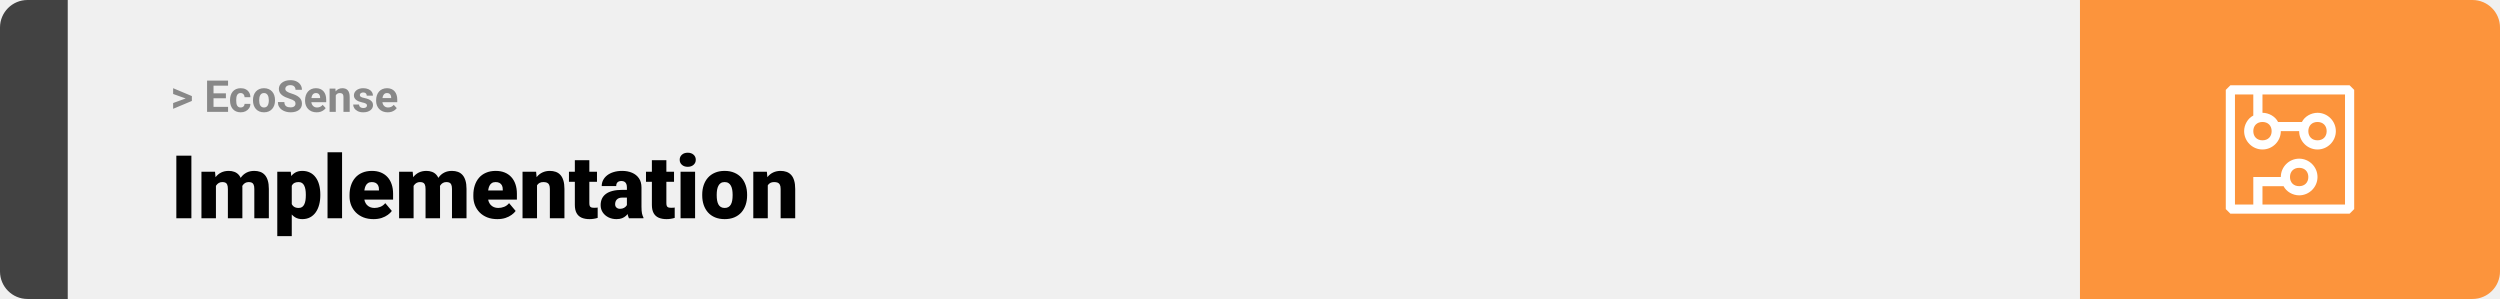
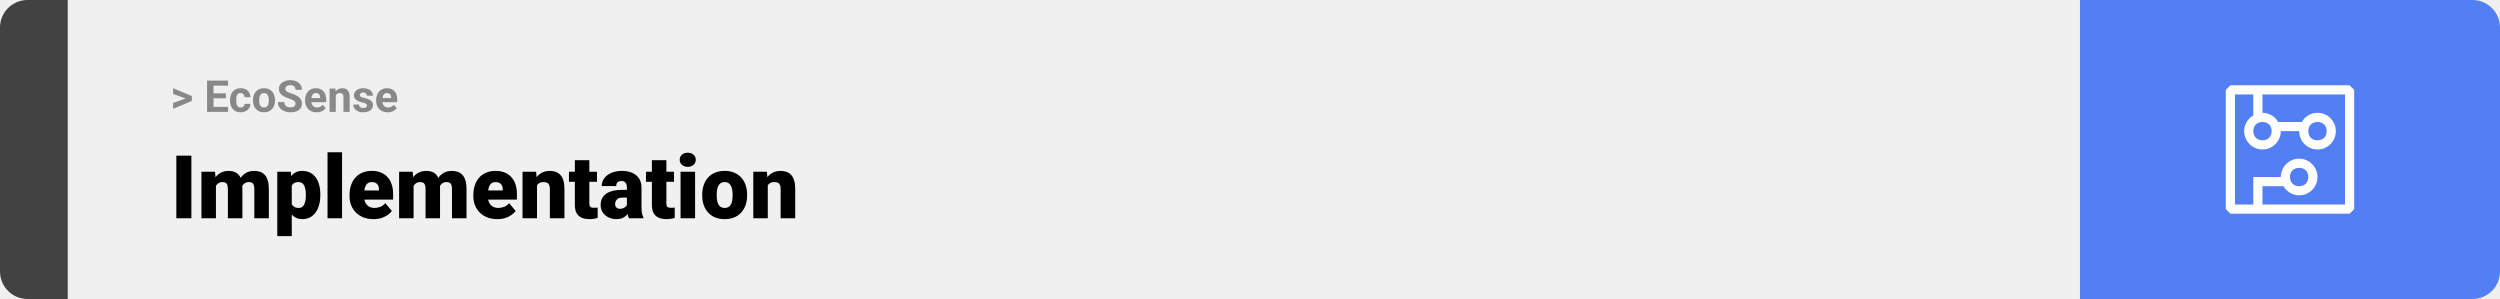
<svg xmlns="http://www.w3.org/2000/svg" width="1363" height="163" viewBox="0 0 1363 163" fill="none">
-   <path d="M0 15C0 6.716 6.716 0 15 0H37V163H15C6.716 163 0 156.284 0 148V15Z" fill="#424242" />
-   <rect width="1097" height="163" transform="translate(37)" fill="#F0F0F0" />
-   <path d="M101.906 53.922L94.394 51.238V48.086L104.602 52.375V54.637L101.906 53.922ZM94.394 56.172L101.918 53.43L104.602 52.785V55.035L94.394 59.324V56.172ZM124.348 58.258V61H115.266V58.258H124.348ZM116.414 43.938V61H112.898V43.938H116.414ZM123.164 50.887V53.559H115.266V50.887H123.164ZM124.336 43.938V46.691H115.266V43.938H124.336ZM131.191 58.598C131.605 58.598 131.973 58.52 132.293 58.363C132.613 58.199 132.863 57.973 133.043 57.684C133.23 57.387 133.328 57.039 133.336 56.641H136.512C136.504 57.531 136.266 58.324 135.797 59.02C135.328 59.707 134.699 60.25 133.91 60.648C133.121 61.039 132.238 61.234 131.262 61.234C130.277 61.234 129.418 61.07 128.684 60.742C127.957 60.414 127.352 59.961 126.867 59.383C126.383 58.797 126.02 58.117 125.777 57.344C125.535 56.562 125.414 55.727 125.414 54.836V54.496C125.414 53.598 125.535 52.762 125.777 51.988C126.02 51.207 126.383 50.527 126.867 49.949C127.352 49.363 127.957 48.906 128.684 48.578C129.41 48.25 130.262 48.086 131.238 48.086C132.277 48.086 133.188 48.285 133.969 48.684C134.758 49.082 135.375 49.652 135.82 50.395C136.273 51.129 136.504 52 136.512 53.008H133.336C133.328 52.586 133.238 52.203 133.066 51.859C132.902 51.516 132.66 51.242 132.34 51.039C132.027 50.828 131.641 50.723 131.18 50.723C130.688 50.723 130.285 50.828 129.973 51.039C129.66 51.242 129.418 51.523 129.246 51.883C129.074 52.234 128.953 52.637 128.883 53.09C128.82 53.535 128.789 54.004 128.789 54.496V54.836C128.789 55.328 128.82 55.801 128.883 56.254C128.945 56.707 129.062 57.109 129.234 57.461C129.414 57.812 129.66 58.09 129.973 58.293C130.285 58.496 130.691 58.598 131.191 58.598ZM137.93 54.789V54.543C137.93 53.613 138.062 52.758 138.328 51.977C138.594 51.188 138.98 50.504 139.488 49.926C139.996 49.348 140.621 48.898 141.363 48.578C142.105 48.25 142.957 48.086 143.918 48.086C144.879 48.086 145.734 48.25 146.484 48.578C147.234 48.898 147.863 49.348 148.371 49.926C148.887 50.504 149.277 51.188 149.543 51.977C149.809 52.758 149.941 53.613 149.941 54.543V54.789C149.941 55.711 149.809 56.566 149.543 57.355C149.277 58.137 148.887 58.82 148.371 59.406C147.863 59.984 147.238 60.434 146.496 60.754C145.754 61.074 144.902 61.234 143.941 61.234C142.98 61.234 142.125 61.074 141.375 60.754C140.633 60.434 140.004 59.984 139.488 59.406C138.98 58.82 138.594 58.137 138.328 57.355C138.062 56.566 137.93 55.711 137.93 54.789ZM141.305 54.543V54.789C141.305 55.32 141.352 55.816 141.445 56.277C141.539 56.738 141.688 57.145 141.891 57.496C142.102 57.84 142.375 58.109 142.711 58.305C143.047 58.5 143.457 58.598 143.941 58.598C144.41 58.598 144.812 58.5 145.148 58.305C145.484 58.109 145.754 57.84 145.957 57.496C146.16 57.145 146.309 56.738 146.402 56.277C146.504 55.816 146.555 55.32 146.555 54.789V54.543C146.555 54.027 146.504 53.543 146.402 53.09C146.309 52.629 146.156 52.223 145.945 51.871C145.742 51.512 145.473 51.23 145.137 51.027C144.801 50.824 144.395 50.723 143.918 50.723C143.441 50.723 143.035 50.824 142.699 51.027C142.371 51.23 142.102 51.512 141.891 51.871C141.688 52.223 141.539 52.629 141.445 53.09C141.352 53.543 141.305 54.027 141.305 54.543ZM161.109 56.535C161.109 56.23 161.062 55.957 160.969 55.715C160.883 55.465 160.719 55.238 160.477 55.035C160.234 54.824 159.895 54.617 159.457 54.414C159.02 54.211 158.453 54 157.758 53.781C156.984 53.531 156.25 53.25 155.555 52.938C154.867 52.625 154.258 52.262 153.727 51.848C153.203 51.426 152.789 50.938 152.484 50.383C152.188 49.828 152.039 49.184 152.039 48.449C152.039 47.738 152.195 47.094 152.508 46.516C152.82 45.93 153.258 45.43 153.82 45.016C154.383 44.594 155.047 44.27 155.812 44.043C156.586 43.816 157.434 43.703 158.355 43.703C159.613 43.703 160.711 43.93 161.648 44.383C162.586 44.836 163.312 45.457 163.828 46.246C164.352 47.035 164.613 47.938 164.613 48.953H161.121C161.121 48.453 161.016 48.016 160.805 47.641C160.602 47.258 160.289 46.957 159.867 46.738C159.453 46.52 158.93 46.41 158.297 46.41C157.688 46.41 157.18 46.504 156.773 46.691C156.367 46.871 156.062 47.117 155.859 47.43C155.656 47.734 155.555 48.078 155.555 48.461C155.555 48.75 155.625 49.012 155.766 49.246C155.914 49.48 156.133 49.699 156.422 49.902C156.711 50.105 157.066 50.297 157.488 50.477C157.91 50.656 158.398 50.832 158.953 51.004C159.883 51.285 160.699 51.602 161.402 51.953C162.113 52.305 162.707 52.699 163.184 53.137C163.66 53.574 164.02 54.07 164.262 54.625C164.504 55.18 164.625 55.809 164.625 56.512C164.625 57.254 164.48 57.918 164.191 58.504C163.902 59.09 163.484 59.586 162.938 59.992C162.391 60.398 161.738 60.707 160.98 60.918C160.223 61.129 159.375 61.234 158.438 61.234C157.594 61.234 156.762 61.125 155.941 60.906C155.121 60.68 154.375 60.34 153.703 59.887C153.039 59.434 152.508 58.855 152.109 58.152C151.711 57.449 151.512 56.617 151.512 55.656H155.039C155.039 56.188 155.121 56.637 155.285 57.004C155.449 57.371 155.68 57.668 155.977 57.895C156.281 58.121 156.641 58.285 157.055 58.387C157.477 58.488 157.938 58.539 158.438 58.539C159.047 58.539 159.547 58.453 159.938 58.281C160.336 58.109 160.629 57.871 160.816 57.566C161.012 57.262 161.109 56.918 161.109 56.535ZM172.641 61.234C171.656 61.234 170.773 61.078 169.992 60.766C169.211 60.445 168.547 60.004 168 59.441C167.461 58.879 167.047 58.227 166.758 57.484C166.469 56.734 166.324 55.938 166.324 55.094V54.625C166.324 53.664 166.461 52.785 166.734 51.988C167.008 51.191 167.398 50.5 167.906 49.914C168.422 49.328 169.047 48.879 169.781 48.566C170.516 48.246 171.344 48.086 172.266 48.086C173.164 48.086 173.961 48.234 174.656 48.531C175.352 48.828 175.934 49.25 176.402 49.797C176.879 50.344 177.238 51 177.48 51.766C177.723 52.523 177.844 53.367 177.844 54.297V55.703H167.766V53.453H174.527V53.195C174.527 52.727 174.441 52.309 174.27 51.941C174.105 51.566 173.855 51.27 173.52 51.051C173.184 50.832 172.754 50.723 172.23 50.723C171.785 50.723 171.402 50.82 171.082 51.016C170.762 51.211 170.5 51.484 170.297 51.836C170.102 52.188 169.953 52.602 169.852 53.078C169.758 53.547 169.711 54.062 169.711 54.625V55.094C169.711 55.602 169.781 56.07 169.922 56.5C170.07 56.93 170.277 57.301 170.543 57.613C170.816 57.926 171.145 58.168 171.527 58.34C171.918 58.512 172.359 58.598 172.852 58.598C173.461 58.598 174.027 58.48 174.551 58.246C175.082 58.004 175.539 57.641 175.922 57.156L177.562 58.938C177.297 59.32 176.934 59.688 176.473 60.039C176.02 60.391 175.473 60.68 174.832 60.906C174.191 61.125 173.461 61.234 172.641 61.234ZM183.07 51.027V61H179.695V48.32H182.859L183.07 51.027ZM182.578 54.215H181.664C181.664 53.277 181.785 52.434 182.027 51.684C182.27 50.926 182.609 50.281 183.047 49.75C183.484 49.211 184.004 48.801 184.605 48.52C185.215 48.23 185.895 48.086 186.645 48.086C187.238 48.086 187.781 48.172 188.273 48.344C188.766 48.516 189.188 48.789 189.539 49.164C189.898 49.539 190.172 50.035 190.359 50.652C190.555 51.27 190.652 52.023 190.652 52.914V61H187.254V52.902C187.254 52.34 187.176 51.902 187.02 51.59C186.863 51.277 186.633 51.059 186.328 50.934C186.031 50.801 185.664 50.734 185.227 50.734C184.773 50.734 184.379 50.824 184.043 51.004C183.715 51.184 183.441 51.434 183.223 51.754C183.012 52.066 182.852 52.434 182.742 52.855C182.633 53.277 182.578 53.73 182.578 54.215ZM200.074 57.496C200.074 57.254 200.004 57.035 199.863 56.84C199.723 56.645 199.461 56.465 199.078 56.301C198.703 56.129 198.16 55.973 197.449 55.832C196.809 55.691 196.211 55.516 195.656 55.305C195.109 55.086 194.633 54.824 194.227 54.52C193.828 54.215 193.516 53.855 193.289 53.441C193.062 53.02 192.949 52.539 192.949 52C192.949 51.469 193.062 50.969 193.289 50.5C193.523 50.031 193.855 49.617 194.285 49.258C194.723 48.891 195.254 48.605 195.879 48.402C196.512 48.191 197.223 48.086 198.012 48.086C199.113 48.086 200.059 48.262 200.848 48.613C201.645 48.965 202.254 49.449 202.676 50.066C203.105 50.676 203.32 51.371 203.32 52.152H199.945C199.945 51.824 199.875 51.531 199.734 51.273C199.602 51.008 199.391 50.801 199.102 50.652C198.82 50.496 198.453 50.418 198 50.418C197.625 50.418 197.301 50.484 197.027 50.617C196.754 50.742 196.543 50.914 196.395 51.133C196.254 51.344 196.184 51.578 196.184 51.836C196.184 52.031 196.223 52.207 196.301 52.363C196.387 52.512 196.523 52.648 196.711 52.773C196.898 52.898 197.141 53.016 197.438 53.125C197.742 53.227 198.117 53.32 198.562 53.406C199.477 53.594 200.293 53.84 201.012 54.145C201.73 54.441 202.301 54.848 202.723 55.363C203.145 55.871 203.355 56.539 203.355 57.367C203.355 57.93 203.23 58.445 202.98 58.914C202.73 59.383 202.371 59.793 201.902 60.145C201.434 60.488 200.871 60.758 200.215 60.953C199.566 61.141 198.836 61.234 198.023 61.234C196.844 61.234 195.844 61.023 195.023 60.602C194.211 60.18 193.594 59.645 193.172 58.996C192.758 58.34 192.551 57.668 192.551 56.98H195.75C195.766 57.441 195.883 57.812 196.102 58.094C196.328 58.375 196.613 58.578 196.957 58.703C197.309 58.828 197.688 58.891 198.094 58.891C198.531 58.891 198.895 58.832 199.184 58.715C199.473 58.59 199.691 58.426 199.84 58.223C199.996 58.012 200.074 57.77 200.074 57.496ZM211.383 61.234C210.398 61.234 209.516 61.078 208.734 60.766C207.953 60.445 207.289 60.004 206.742 59.441C206.203 58.879 205.789 58.227 205.5 57.484C205.211 56.734 205.066 55.938 205.066 55.094V54.625C205.066 53.664 205.203 52.785 205.477 51.988C205.75 51.191 206.141 50.5 206.648 49.914C207.164 49.328 207.789 48.879 208.523 48.566C209.258 48.246 210.086 48.086 211.008 48.086C211.906 48.086 212.703 48.234 213.398 48.531C214.094 48.828 214.676 49.25 215.145 49.797C215.621 50.344 215.98 51 216.223 51.766C216.465 52.523 216.586 53.367 216.586 54.297V55.703H206.508V53.453H213.27V53.195C213.27 52.727 213.184 52.309 213.012 51.941C212.848 51.566 212.598 51.27 212.262 51.051C211.926 50.832 211.496 50.723 210.973 50.723C210.527 50.723 210.145 50.82 209.824 51.016C209.504 51.211 209.242 51.484 209.039 51.836C208.844 52.188 208.695 52.602 208.594 53.078C208.5 53.547 208.453 54.062 208.453 54.625V55.094C208.453 55.602 208.523 56.07 208.664 56.5C208.812 56.93 209.02 57.301 209.285 57.613C209.559 57.926 209.887 58.168 210.27 58.34C210.66 58.512 211.102 58.598 211.594 58.598C212.203 58.598 212.77 58.48 213.293 58.246C213.824 58.004 214.281 57.641 214.664 57.156L216.305 58.938C216.039 59.32 215.676 59.688 215.215 60.039C214.762 60.391 214.215 60.68 213.574 60.906C212.934 61.125 212.203 61.234 211.383 61.234Z" fill="#888888" />
-   <path d="M104.344 84.875V119H96.141V84.875H104.344ZM117.727 99.008V119H109.828V93.641H117.234L117.727 99.008ZM116.766 105.453L114.961 105.5C114.961 103.719 115.172 102.078 115.594 100.578C116.016 99.078 116.641 97.773 117.469 96.664C118.297 95.555 119.312 94.695 120.516 94.086C121.734 93.477 123.141 93.172 124.734 93.172C125.844 93.172 126.852 93.344 127.758 93.688C128.664 94.016 129.445 94.539 130.102 95.258C130.758 95.961 131.258 96.883 131.602 98.023C131.961 99.148 132.141 100.5 132.141 102.078V119H124.242V103.086C124.242 102.008 124.117 101.195 123.867 100.648C123.633 100.102 123.289 99.734 122.836 99.547C122.383 99.359 121.828 99.266 121.172 99.266C120.484 99.266 119.867 99.422 119.32 99.734C118.773 100.047 118.305 100.484 117.914 101.047C117.539 101.594 117.25 102.242 117.047 102.992C116.859 103.742 116.766 104.562 116.766 105.453ZM131.25 105.453L129.047 105.5C129.047 103.719 129.242 102.078 129.633 100.578C130.039 99.078 130.641 97.773 131.438 96.664C132.25 95.555 133.258 94.695 134.461 94.086C135.664 93.477 137.062 93.172 138.656 93.172C139.812 93.172 140.875 93.344 141.844 93.688C142.812 94.031 143.648 94.586 144.352 95.352C145.055 96.117 145.602 97.133 145.992 98.398C146.383 99.648 146.578 101.195 146.578 103.039V119H138.656V103.039C138.656 101.992 138.531 101.203 138.281 100.672C138.047 100.125 137.703 99.758 137.25 99.57C136.797 99.367 136.258 99.266 135.633 99.266C134.883 99.266 134.234 99.422 133.688 99.734C133.141 100.047 132.68 100.484 132.305 101.047C131.945 101.594 131.68 102.242 131.508 102.992C131.336 103.742 131.25 104.562 131.25 105.453ZM159.07 98.516V128.75H151.172V93.641H158.531L159.07 98.516ZM174.633 106.016V106.508C174.633 108.352 174.422 110.062 174 111.641C173.578 113.219 172.953 114.594 172.125 115.766C171.297 116.938 170.266 117.852 169.031 118.508C167.812 119.148 166.398 119.469 164.789 119.469C163.273 119.469 161.969 119.133 160.875 118.461C159.781 117.789 158.867 116.859 158.133 115.672C157.398 114.484 156.805 113.125 156.352 111.594C155.898 110.062 155.539 108.445 155.273 106.742V106.109C155.539 104.281 155.898 102.586 156.352 101.023C156.805 99.445 157.398 98.07 158.133 96.898C158.867 95.727 159.773 94.812 160.852 94.156C161.945 93.5 163.25 93.172 164.766 93.172C166.375 93.172 167.789 93.477 169.008 94.086C170.242 94.695 171.273 95.57 172.102 96.711C172.945 97.836 173.578 99.188 174 100.766C174.422 102.344 174.633 104.094 174.633 106.016ZM166.734 106.508V106.016C166.734 105.031 166.664 104.133 166.523 103.32C166.383 102.492 166.156 101.773 165.844 101.164C165.547 100.555 165.148 100.086 164.648 99.758C164.148 99.43 163.531 99.266 162.797 99.266C161.953 99.266 161.242 99.398 160.664 99.664C160.102 99.914 159.648 100.305 159.305 100.836C158.977 101.352 158.742 102 158.602 102.781C158.477 103.547 158.422 104.445 158.438 105.477V107.398C158.406 108.586 158.523 109.633 158.789 110.539C159.055 111.43 159.516 112.125 160.172 112.625C160.828 113.125 161.719 113.375 162.844 113.375C163.594 113.375 164.219 113.203 164.719 112.859C165.219 112.5 165.617 112.008 165.914 111.383C166.211 110.742 166.422 110.008 166.547 109.18C166.672 108.352 166.734 107.461 166.734 106.508ZM186.492 83V119H178.57V83H186.492ZM203.648 119.469C201.586 119.469 199.742 119.148 198.117 118.508C196.492 117.852 195.117 116.953 193.992 115.812C192.883 114.672 192.031 113.359 191.438 111.875C190.859 110.391 190.57 108.82 190.57 107.164V106.273C190.57 104.414 190.828 102.695 191.344 101.117C191.859 99.523 192.625 98.133 193.641 96.945C194.656 95.758 195.93 94.836 197.461 94.18C198.992 93.508 200.773 93.172 202.805 93.172C204.602 93.172 206.211 93.461 207.633 94.039C209.055 94.617 210.258 95.445 211.242 96.523C212.242 97.602 213 98.906 213.516 100.438C214.047 101.969 214.312 103.688 214.312 105.594V108.805H193.594V103.859H206.602V103.25C206.617 102.406 206.469 101.688 206.156 101.094C205.859 100.5 205.422 100.047 204.844 99.734C204.266 99.422 203.562 99.266 202.734 99.266C201.875 99.266 201.164 99.453 200.602 99.828C200.055 100.203 199.625 100.719 199.312 101.375C199.016 102.016 198.805 102.758 198.68 103.602C198.555 104.445 198.492 105.336 198.492 106.273V107.164C198.492 108.102 198.617 108.953 198.867 109.719C199.133 110.484 199.508 111.141 199.992 111.688C200.492 112.219 201.086 112.633 201.773 112.93C202.477 113.227 203.273 113.375 204.164 113.375C205.242 113.375 206.305 113.172 207.352 112.766C208.398 112.359 209.297 111.688 210.047 110.75L213.633 115.016C213.117 115.75 212.383 116.461 211.43 117.148C210.492 117.836 209.367 118.398 208.055 118.836C206.742 119.258 205.273 119.469 203.648 119.469ZM225.492 99.008V119H217.594V93.641H225L225.492 99.008ZM224.531 105.453L222.727 105.5C222.727 103.719 222.938 102.078 223.359 100.578C223.781 99.078 224.406 97.773 225.234 96.664C226.062 95.555 227.078 94.695 228.281 94.086C229.5 93.477 230.906 93.172 232.5 93.172C233.609 93.172 234.617 93.344 235.523 93.688C236.43 94.016 237.211 94.539 237.867 95.258C238.523 95.961 239.023 96.883 239.367 98.023C239.727 99.148 239.906 100.5 239.906 102.078V119H232.008V103.086C232.008 102.008 231.883 101.195 231.633 100.648C231.398 100.102 231.055 99.734 230.602 99.547C230.148 99.359 229.594 99.266 228.938 99.266C228.25 99.266 227.633 99.422 227.086 99.734C226.539 100.047 226.07 100.484 225.68 101.047C225.305 101.594 225.016 102.242 224.812 102.992C224.625 103.742 224.531 104.562 224.531 105.453ZM239.016 105.453L236.812 105.5C236.812 103.719 237.008 102.078 237.398 100.578C237.805 99.078 238.406 97.773 239.203 96.664C240.016 95.555 241.023 94.695 242.227 94.086C243.43 93.477 244.828 93.172 246.422 93.172C247.578 93.172 248.641 93.344 249.609 93.688C250.578 94.031 251.414 94.586 252.117 95.352C252.82 96.117 253.367 97.133 253.758 98.398C254.148 99.648 254.344 101.195 254.344 103.039V119H246.422V103.039C246.422 101.992 246.297 101.203 246.047 100.672C245.812 100.125 245.469 99.758 245.016 99.57C244.562 99.367 244.023 99.266 243.398 99.266C242.648 99.266 242 99.422 241.453 99.734C240.906 100.047 240.445 100.484 240.07 101.047C239.711 101.594 239.445 102.242 239.273 102.992C239.102 103.742 239.016 104.562 239.016 105.453ZM271.148 119.469C269.086 119.469 267.242 119.148 265.617 118.508C263.992 117.852 262.617 116.953 261.492 115.812C260.383 114.672 259.531 113.359 258.938 111.875C258.359 110.391 258.07 108.82 258.07 107.164V106.273C258.07 104.414 258.328 102.695 258.844 101.117C259.359 99.523 260.125 98.133 261.141 96.945C262.156 95.758 263.43 94.836 264.961 94.18C266.492 93.508 268.273 93.172 270.305 93.172C272.102 93.172 273.711 93.461 275.133 94.039C276.555 94.617 277.758 95.445 278.742 96.523C279.742 97.602 280.5 98.906 281.016 100.438C281.547 101.969 281.812 103.688 281.812 105.594V108.805H261.094V103.859H274.102V103.25C274.117 102.406 273.969 101.688 273.656 101.094C273.359 100.5 272.922 100.047 272.344 99.734C271.766 99.422 271.062 99.266 270.234 99.266C269.375 99.266 268.664 99.453 268.102 99.828C267.555 100.203 267.125 100.719 266.812 101.375C266.516 102.016 266.305 102.758 266.18 103.602C266.055 104.445 265.992 105.336 265.992 106.273V107.164C265.992 108.102 266.117 108.953 266.367 109.719C266.633 110.484 267.008 111.141 267.492 111.688C267.992 112.219 268.586 112.633 269.273 112.93C269.977 113.227 270.773 113.375 271.664 113.375C272.742 113.375 273.805 113.172 274.852 112.766C275.898 112.359 276.797 111.688 277.547 110.75L281.133 115.016C280.617 115.75 279.883 116.461 278.93 117.148C277.992 117.836 276.867 118.398 275.555 118.836C274.242 119.258 272.773 119.469 271.148 119.469ZM292.781 99.055V119H284.883V93.641H292.289L292.781 99.055ZM291.844 105.453L289.992 105.5C289.992 103.562 290.227 101.836 290.695 100.32C291.164 98.789 291.828 97.492 292.688 96.43C293.547 95.367 294.57 94.562 295.758 94.016C296.961 93.453 298.297 93.172 299.766 93.172C300.938 93.172 302.008 93.344 302.977 93.688C303.961 94.031 304.805 94.586 305.508 95.352C306.227 96.117 306.773 97.133 307.148 98.398C307.539 99.648 307.734 101.195 307.734 103.039V119H299.789V103.016C299.789 102 299.648 101.227 299.367 100.695C299.086 100.148 298.68 99.773 298.148 99.57C297.617 99.367 296.969 99.266 296.203 99.266C295.391 99.266 294.703 99.422 294.141 99.734C293.578 100.047 293.125 100.484 292.781 101.047C292.453 101.594 292.211 102.242 292.055 102.992C291.914 103.742 291.844 104.562 291.844 105.453ZM325.477 93.641V99.125H310.195V93.641H325.477ZM313.406 87.336H321.305V110.727C321.305 111.398 321.383 111.922 321.539 112.297C321.695 112.656 321.961 112.914 322.336 113.07C322.727 113.211 323.242 113.281 323.883 113.281C324.336 113.281 324.711 113.273 325.008 113.258C325.305 113.227 325.586 113.188 325.852 113.141V118.789C325.18 119.008 324.477 119.172 323.742 119.281C323.008 119.406 322.227 119.469 321.398 119.469C319.711 119.469 318.266 119.203 317.062 118.672C315.875 118.141 314.969 117.305 314.344 116.164C313.719 115.023 313.406 113.539 313.406 111.711V87.336ZM341.789 112.625V102.172C341.789 101.453 341.688 100.836 341.484 100.32C341.281 99.805 340.961 99.406 340.523 99.125C340.086 98.828 339.5 98.68 338.766 98.68C338.172 98.68 337.664 98.781 337.242 98.984C336.82 99.188 336.5 99.492 336.281 99.898C336.062 100.305 335.953 100.82 335.953 101.445H328.055C328.055 100.273 328.312 99.188 328.828 98.188C329.359 97.172 330.109 96.289 331.078 95.539C332.062 94.789 333.234 94.211 334.594 93.805C335.969 93.383 337.5 93.172 339.188 93.172C341.203 93.172 343 93.508 344.578 94.18C346.172 94.852 347.43 95.859 348.352 97.203C349.273 98.531 349.734 100.203 349.734 102.219V112.602C349.734 114.258 349.828 115.516 350.016 116.375C350.203 117.219 350.469 117.961 350.812 118.602V119H342.891C342.516 118.219 342.234 117.266 342.047 116.141C341.875 115 341.789 113.828 341.789 112.625ZM342.75 103.508L342.797 107.727H339.305C338.57 107.727 337.945 107.828 337.43 108.031C336.93 108.234 336.523 108.516 336.211 108.875C335.914 109.219 335.695 109.609 335.555 110.047C335.43 110.484 335.367 110.945 335.367 111.43C335.367 111.898 335.477 112.32 335.695 112.695C335.93 113.055 336.242 113.336 336.633 113.539C337.023 113.742 337.461 113.844 337.945 113.844C338.82 113.844 339.562 113.68 340.172 113.352C340.797 113.008 341.273 112.594 341.602 112.109C341.93 111.625 342.094 111.172 342.094 110.75L343.828 113.984C343.516 114.609 343.156 115.242 342.75 115.883C342.359 116.523 341.867 117.117 341.273 117.664C340.695 118.195 339.984 118.633 339.141 118.977C338.297 119.305 337.273 119.469 336.07 119.469C334.508 119.469 333.07 119.148 331.758 118.508C330.461 117.867 329.422 116.977 328.641 115.836C327.859 114.68 327.469 113.352 327.469 111.852C327.469 110.539 327.703 109.367 328.172 108.336C328.656 107.305 329.383 106.43 330.352 105.711C331.32 104.992 332.555 104.445 334.055 104.07C335.555 103.695 337.32 103.508 339.352 103.508H342.75ZM367.477 93.641V99.125H352.195V93.641H367.477ZM355.406 87.336H363.305V110.727C363.305 111.398 363.383 111.922 363.539 112.297C363.695 112.656 363.961 112.914 364.336 113.07C364.727 113.211 365.242 113.281 365.883 113.281C366.336 113.281 366.711 113.273 367.008 113.258C367.305 113.227 367.586 113.188 367.852 113.141V118.789C367.18 119.008 366.477 119.172 365.742 119.281C365.008 119.406 364.227 119.469 363.398 119.469C361.711 119.469 360.266 119.203 359.062 118.672C357.875 118.141 356.969 117.305 356.344 116.164C355.719 115.023 355.406 113.539 355.406 111.711V87.336ZM378.961 93.641V119H371.039V93.641H378.961ZM370.57 87.102C370.57 85.977 370.977 85.055 371.789 84.336C372.602 83.617 373.656 83.258 374.953 83.258C376.25 83.258 377.305 83.617 378.117 84.336C378.93 85.055 379.336 85.977 379.336 87.102C379.336 88.227 378.93 89.148 378.117 89.867C377.305 90.586 376.25 90.945 374.953 90.945C373.656 90.945 372.602 90.586 371.789 89.867C370.977 89.148 370.57 88.227 370.57 87.102ZM382.852 106.578V106.086C382.852 104.227 383.117 102.516 383.648 100.953C384.18 99.375 384.961 98.008 385.992 96.852C387.023 95.695 388.297 94.797 389.812 94.156C391.328 93.5 393.078 93.172 395.062 93.172C397.062 93.172 398.82 93.5 400.336 94.156C401.867 94.797 403.148 95.695 404.18 96.852C405.211 98.008 405.992 99.375 406.523 100.953C407.055 102.516 407.32 104.227 407.32 106.086V106.578C407.32 108.422 407.055 110.133 406.523 111.711C405.992 113.273 405.211 114.641 404.18 115.812C403.148 116.969 401.875 117.867 400.359 118.508C398.844 119.148 397.094 119.469 395.109 119.469C393.125 119.469 391.367 119.148 389.836 118.508C388.305 117.867 387.023 116.969 385.992 115.812C384.961 114.641 384.18 113.273 383.648 111.711C383.117 110.133 382.852 108.422 382.852 106.578ZM390.75 106.086V106.578C390.75 107.531 390.82 108.422 390.961 109.25C391.102 110.078 391.336 110.805 391.664 111.43C391.992 112.039 392.438 112.516 393 112.859C393.562 113.203 394.266 113.375 395.109 113.375C395.938 113.375 396.625 113.203 397.172 112.859C397.734 112.516 398.18 112.039 398.508 111.43C398.836 110.805 399.07 110.078 399.211 109.25C399.352 108.422 399.422 107.531 399.422 106.578V106.086C399.422 105.164 399.352 104.297 399.211 103.484C399.07 102.656 398.836 101.93 398.508 101.305C398.18 100.664 397.734 100.164 397.172 99.805C396.609 99.445 395.906 99.266 395.062 99.266C394.234 99.266 393.539 99.445 392.977 99.805C392.43 100.164 391.992 100.664 391.664 101.305C391.336 101.93 391.102 102.656 390.961 103.484C390.82 104.297 390.75 105.164 390.75 106.086ZM418.594 99.055V119H410.695V93.641H418.102L418.594 99.055ZM417.656 105.453L415.805 105.5C415.805 103.562 416.039 101.836 416.508 100.32C416.977 98.789 417.641 97.492 418.5 96.43C419.359 95.367 420.383 94.562 421.57 94.016C422.773 93.453 424.109 93.172 425.578 93.172C426.75 93.172 427.82 93.344 428.789 93.688C429.773 94.031 430.617 94.586 431.32 95.352C432.039 96.117 432.586 97.133 432.961 98.398C433.352 99.648 433.547 101.195 433.547 103.039V119H425.602V103.016C425.602 102 425.461 101.227 425.18 100.695C424.898 100.148 424.492 99.773 423.961 99.57C423.43 99.367 422.781 99.266 422.016 99.266C421.203 99.266 420.516 99.422 419.953 99.734C419.391 100.047 418.938 100.484 418.594 101.047C418.266 101.594 418.023 102.242 417.867 102.992C417.727 103.742 417.656 104.562 417.656 105.453Z" fill="black" />
-   <path d="M1134 0H1348C1356.28 0 1363 6.716 1363 15V148C1363 156.284 1356.28 163 1348 163H1134V0Z" fill="#FC943C" />
-   <path d="M1281 46.5H1216L1213.5 49V114L1216 116.5H1281L1283.5 114V49L1281 46.5ZM1278.5 111.5H1233.5V101.5H1245C1246.5 104.5 1250 106.5 1253.5 106.5C1259 106.5 1263.5 102 1263.5 96.5C1263.5 91 1259 86.5 1253.5 86.5C1248 86.5 1243.5 91 1243.5 96.5H1228.5V111.5H1218.5V51.5H1228.5V63C1225.5 64.5 1223.5 68 1223.5 71.5C1223.5 77 1228 81.5 1233.5 81.5C1239 81.5 1243.5 77 1243.5 71.5H1253.5C1253.5 77 1258 81.5 1263.5 81.5C1269 81.5 1273.5 77 1273.5 71.5C1273.5 66 1269 61.5 1263.5 61.5C1260 61.5 1256.5 63.5 1255 66.5H1242C1240.5 63.5 1237 61.5 1233.5 61.5V51.5H1278.5V111.5ZM1248.5 96.5C1248.5 93.5 1250.5 91.5 1253.5 91.5C1256.5 91.5 1258.5 93.5 1258.5 96.5C1258.5 99.5 1256.5 101.5 1253.5 101.5C1250.5 101.5 1248.5 99.5 1248.5 96.5ZM1233.5 66.5C1236.5 66.5 1238.5 68.5 1238.5 71.5C1238.5 74.5 1236.5 76.5 1233.5 76.5C1230.5 76.5 1228.5 74.5 1228.5 71.5C1228.5 68.5 1230.5 66.5 1233.5 66.5ZM1263.5 66.5C1266.5 66.5 1268.5 68.5 1268.5 71.5C1268.5 74.5 1266.5 76.5 1263.5 76.5C1260.5 76.5 1258.5 74.5 1258.5 71.5C1258.5 68.5 1260.5 66.5 1263.5 66.5Z" fill="white" />
+   <g clip-path="url(#clip0_151_318)">
+     <path d="M0 15C0 6.716 6.716 0 15 0H37V163H15C6.716 163 0 156.284 0 148V15Z" fill="#424242" />
+     <path d="M1134 0H37V163H1134V0Z" fill="#F0F0F0" />
+     <path d="M101.906 53.922L94.394 51.238V48.086L104.602 52.375V54.637L101.906 53.922ZM94.394 56.172L101.918 53.43L104.602 52.785V55.035L94.394 59.324V56.172ZM124.348 58.258V61H115.266V58.258H124.348ZM116.414 43.938V61H112.898V43.938H116.414ZM123.164 50.887V53.559H115.266V50.887H123.164ZM124.336 43.938V46.691H115.266V43.938H124.336ZM131.191 58.598C131.605 58.598 131.973 58.52 132.293 58.363C132.613 58.199 132.863 57.973 133.043 57.684C133.23 57.387 133.328 57.039 133.336 56.641H136.512C136.504 57.531 136.266 58.324 135.797 59.02C135.328 59.707 134.699 60.25 133.91 60.648C133.121 61.039 132.238 61.234 131.262 61.234C130.277 61.234 129.418 61.07 128.684 60.742C127.957 60.414 127.352 59.961 126.867 59.383C126.383 58.797 126.02 58.117 125.777 57.344C125.535 56.562 125.414 55.727 125.414 54.836V54.496C125.414 53.598 125.535 52.762 125.777 51.988C126.02 51.207 126.383 50.527 126.867 49.949C127.352 49.363 127.957 48.906 128.684 48.578C129.41 48.25 130.262 48.086 131.238 48.086C132.277 48.086 133.188 48.285 133.969 48.684C134.758 49.082 135.375 49.652 135.82 50.395C136.273 51.129 136.504 52 136.512 53.008H133.336C133.328 52.586 133.238 52.203 133.066 51.859C132.902 51.516 132.66 51.242 132.34 51.039C132.027 50.828 131.641 50.723 131.18 50.723C130.688 50.723 130.285 50.828 129.973 51.039C129.66 51.242 129.418 51.523 129.246 51.883C129.074 52.234 128.953 52.637 128.883 53.09C128.82 53.535 128.789 54.004 128.789 54.496V54.836C128.789 55.328 128.82 55.801 128.883 56.254C128.945 56.707 129.062 57.109 129.234 57.461C129.414 57.812 129.66 58.09 129.973 58.293C130.285 58.496 130.691 58.598 131.191 58.598ZM137.93 54.789V54.543C137.93 53.613 138.062 52.758 138.328 51.977C138.594 51.188 138.98 50.504 139.488 49.926C139.996 49.348 140.621 48.898 141.363 48.578C142.105 48.25 142.957 48.086 143.918 48.086C144.879 48.086 145.734 48.25 146.484 48.578C147.234 48.898 147.863 49.348 148.371 49.926C148.887 50.504 149.277 51.188 149.543 51.977C149.809 52.758 149.941 53.613 149.941 54.543V54.789C149.941 55.711 149.809 56.566 149.543 57.355C149.277 58.137 148.887 58.82 148.371 59.406C147.863 59.984 147.238 60.434 146.496 60.754C145.754 61.074 144.902 61.234 143.941 61.234C142.98 61.234 142.125 61.074 141.375 60.754C140.633 60.434 140.004 59.984 139.488 59.406C138.98 58.82 138.594 58.137 138.328 57.355C138.062 56.566 137.93 55.711 137.93 54.789ZM141.305 54.543V54.789C141.305 55.32 141.352 55.816 141.445 56.277C141.539 56.738 141.688 57.145 141.891 57.496C142.102 57.84 142.375 58.109 142.711 58.305C143.047 58.5 143.457 58.598 143.941 58.598C144.41 58.598 144.812 58.5 145.148 58.305C145.484 58.109 145.754 57.84 145.957 57.496C146.16 57.145 146.309 56.738 146.402 56.277C146.504 55.816 146.555 55.32 146.555 54.789V54.543C146.555 54.027 146.504 53.543 146.402 53.09C146.309 52.629 146.156 52.223 145.945 51.871C145.742 51.512 145.473 51.23 145.137 51.027C144.801 50.824 144.395 50.723 143.918 50.723C143.441 50.723 143.035 50.824 142.699 51.027C142.371 51.23 142.102 51.512 141.891 51.871C141.688 52.223 141.539 52.629 141.445 53.09C141.352 53.543 141.305 54.027 141.305 54.543ZM161.109 56.535C161.109 56.23 161.062 55.957 160.969 55.715C160.883 55.465 160.719 55.238 160.477 55.035C160.234 54.824 159.895 54.617 159.457 54.414C159.02 54.211 158.453 54 157.758 53.781C156.984 53.531 156.25 53.25 155.555 52.938C154.867 52.625 154.258 52.262 153.727 51.848C153.203 51.426 152.789 50.938 152.484 50.383C152.188 49.828 152.039 49.184 152.039 48.449C152.039 47.738 152.195 47.094 152.508 46.516C152.82 45.93 153.258 45.43 153.82 45.016C154.383 44.594 155.047 44.27 155.812 44.043C156.586 43.816 157.434 43.703 158.355 43.703C159.613 43.703 160.711 43.93 161.648 44.383C162.586 44.836 163.312 45.457 163.828 46.246C164.352 47.035 164.613 47.938 164.613 48.953H161.121C161.121 48.453 161.016 48.016 160.805 47.641C160.602 47.258 160.289 46.957 159.867 46.738C159.453 46.52 158.93 46.41 158.297 46.41C157.688 46.41 157.18 46.504 156.773 46.691C156.367 46.871 156.062 47.117 155.859 47.43C155.656 47.734 155.555 48.078 155.555 48.461C155.555 48.75 155.625 49.012 155.766 49.246C155.914 49.48 156.133 49.699 156.422 49.902C156.711 50.105 157.066 50.297 157.488 50.477C157.91 50.656 158.398 50.832 158.953 51.004C159.883 51.285 160.699 51.602 161.402 51.953C162.113 52.305 162.707 52.699 163.184 53.137C163.66 53.574 164.02 54.07 164.262 54.625C164.504 55.18 164.625 55.809 164.625 56.512C164.625 57.254 164.48 57.918 164.191 58.504C163.902 59.09 163.484 59.586 162.938 59.992C162.391 60.398 161.738 60.707 160.98 60.918C160.223 61.129 159.375 61.234 158.438 61.234C157.594 61.234 156.762 61.125 155.941 60.906C155.121 60.68 154.375 60.34 153.703 59.887C153.039 59.434 152.508 58.855 152.109 58.152C151.711 57.449 151.512 56.617 151.512 55.656H155.039C155.039 56.188 155.121 56.637 155.285 57.004C155.449 57.371 155.68 57.668 155.977 57.895C156.281 58.121 156.641 58.285 157.055 58.387C157.477 58.488 157.938 58.539 158.438 58.539C159.047 58.539 159.547 58.453 159.938 58.281C160.336 58.109 160.629 57.871 160.816 57.566C161.012 57.262 161.109 56.918 161.109 56.535ZM172.641 61.234C171.656 61.234 170.773 61.078 169.992 60.766C169.211 60.445 168.547 60.004 168 59.441C167.461 58.879 167.047 58.227 166.758 57.484C166.469 56.734 166.324 55.938 166.324 55.094V54.625C166.324 53.664 166.461 52.785 166.734 51.988C167.008 51.191 167.398 50.5 167.906 49.914C168.422 49.328 169.047 48.879 169.781 48.566C170.516 48.246 171.344 48.086 172.266 48.086C173.164 48.086 173.961 48.234 174.656 48.531C175.352 48.828 175.934 49.25 176.402 49.797C176.879 50.344 177.238 51 177.48 51.766C177.723 52.523 177.844 53.367 177.844 54.297V55.703H167.766V53.453H174.527V53.195C174.527 52.727 174.441 52.309 174.27 51.941C174.105 51.566 173.855 51.27 173.52 51.051C173.184 50.832 172.754 50.723 172.23 50.723C171.785 50.723 171.402 50.82 171.082 51.016C170.762 51.211 170.5 51.484 170.297 51.836C170.102 52.188 169.953 52.602 169.852 53.078C169.758 53.547 169.711 54.062 169.711 54.625V55.094C169.711 55.602 169.781 56.07 169.922 56.5C170.07 56.93 170.277 57.301 170.543 57.613C170.816 57.926 171.145 58.168 171.527 58.34C171.918 58.512 172.359 58.598 172.852 58.598C173.461 58.598 174.027 58.48 174.551 58.246C175.082 58.004 175.539 57.641 175.922 57.156L177.562 58.938C177.297 59.32 176.934 59.688 176.473 60.039C176.02 60.391 175.473 60.68 174.832 60.906C174.191 61.125 173.461 61.234 172.641 61.234ZM183.07 51.027V61H179.695V48.32H182.859L183.07 51.027ZM182.578 54.215H181.664C181.664 53.277 181.785 52.434 182.027 51.684C182.27 50.926 182.609 50.281 183.047 49.75C183.484 49.211 184.004 48.801 184.605 48.52C185.215 48.23 185.895 48.086 186.645 48.086C187.238 48.086 187.781 48.172 188.273 48.344C188.766 48.516 189.188 48.789 189.539 49.164C189.898 49.539 190.172 50.035 190.359 50.652C190.555 51.27 190.652 52.023 190.652 52.914V61H187.254V52.902C187.254 52.34 187.176 51.902 187.02 51.59C186.863 51.277 186.633 51.059 186.328 50.934C186.031 50.801 185.664 50.734 185.227 50.734C184.773 50.734 184.379 50.824 184.043 51.004C183.715 51.184 183.441 51.434 183.223 51.754C183.012 52.066 182.852 52.434 182.742 52.855C182.633 53.277 182.578 53.73 182.578 54.215ZM200.074 57.496C200.074 57.254 200.004 57.035 199.863 56.84C199.723 56.645 199.461 56.465 199.078 56.301C198.703 56.129 198.16 55.973 197.449 55.832C196.809 55.691 196.211 55.516 195.656 55.305C195.109 55.086 194.633 54.824 194.227 54.52C193.828 54.215 193.516 53.855 193.289 53.441C193.062 53.02 192.949 52.539 192.949 52C192.949 51.469 193.062 50.969 193.289 50.5C193.523 50.031 193.855 49.617 194.285 49.258C194.723 48.891 195.254 48.605 195.879 48.402C196.512 48.191 197.223 48.086 198.012 48.086C199.113 48.086 200.059 48.262 200.848 48.613C201.645 48.965 202.254 49.449 202.676 50.066C203.105 50.676 203.32 51.371 203.32 52.152H199.945C199.945 51.824 199.875 51.531 199.734 51.273C199.602 51.008 199.391 50.801 199.102 50.652C198.82 50.496 198.453 50.418 198 50.418C197.625 50.418 197.301 50.484 197.027 50.617C196.754 50.742 196.543 50.914 196.395 51.133C196.254 51.344 196.184 51.578 196.184 51.836C196.184 52.031 196.223 52.207 196.301 52.363C196.387 52.512 196.523 52.648 196.711 52.773C196.898 52.898 197.141 53.016 197.438 53.125C197.742 53.227 198.117 53.32 198.562 53.406C199.477 53.594 200.293 53.84 201.012 54.145C201.73 54.441 202.301 54.848 202.723 55.363C203.145 55.871 203.355 56.539 203.355 57.367C203.355 57.93 203.23 58.445 202.98 58.914C202.73 59.383 202.371 59.793 201.902 60.145C201.434 60.488 200.871 60.758 200.215 60.953C199.566 61.141 198.836 61.234 198.023 61.234C196.844 61.234 195.844 61.023 195.023 60.602C194.211 60.18 193.594 59.645 193.172 58.996C192.758 58.34 192.551 57.668 192.551 56.98H195.75C195.766 57.441 195.883 57.812 196.102 58.094C196.328 58.375 196.613 58.578 196.957 58.703C197.309 58.828 197.688 58.891 198.094 58.891C198.531 58.891 198.895 58.832 199.184 58.715C199.473 58.59 199.691 58.426 199.84 58.223C199.996 58.012 200.074 57.77 200.074 57.496ZM211.383 61.234C210.398 61.234 209.516 61.078 208.734 60.766C207.953 60.445 207.289 60.004 206.742 59.441C206.203 58.879 205.789 58.227 205.5 57.484C205.211 56.734 205.066 55.938 205.066 55.094V54.625C205.066 53.664 205.203 52.785 205.477 51.988C205.75 51.191 206.141 50.5 206.648 49.914C207.164 49.328 207.789 48.879 208.523 48.566C209.258 48.246 210.086 48.086 211.008 48.086C211.906 48.086 212.703 48.234 213.398 48.531C214.094 48.828 214.676 49.25 215.145 49.797C215.621 50.344 215.98 51 216.223 51.766C216.465 52.523 216.586 53.367 216.586 54.297V55.703H206.508V53.453H213.27V53.195C213.27 52.727 213.184 52.309 213.012 51.941C212.848 51.566 212.598 51.27 212.262 51.051C211.926 50.832 211.496 50.723 210.973 50.723C210.527 50.723 210.145 50.82 209.824 51.016C209.504 51.211 209.242 51.484 209.039 51.836C208.844 52.188 208.695 52.602 208.594 53.078C208.5 53.547 208.453 54.062 208.453 54.625V55.094C208.453 55.602 208.523 56.07 208.664 56.5C208.812 56.93 209.02 57.301 209.285 57.613C209.559 57.926 209.887 58.168 210.27 58.34C210.66 58.512 211.102 58.598 211.594 58.598C212.203 58.598 212.77 58.48 213.293 58.246C213.824 58.004 214.281 57.641 214.664 57.156L216.305 58.938C216.039 59.32 215.676 59.688 215.215 60.039C214.762 60.391 214.215 60.68 213.574 60.906C212.934 61.125 212.203 61.234 211.383 61.234Z" fill="#888888" />
+     <path d="M104.344 84.875V119H96.141V84.875H104.344ZM117.727 99.008V119H109.828V93.641H117.234L117.727 99.008ZM116.766 105.453L114.961 105.5C114.961 103.719 115.172 102.078 115.594 100.578C116.016 99.078 116.641 97.773 117.469 96.664C118.297 95.555 119.312 94.695 120.516 94.086C121.734 93.477 123.141 93.172 124.734 93.172C125.844 93.172 126.852 93.344 127.758 93.688C128.664 94.016 129.445 94.539 130.102 95.258C130.758 95.961 131.258 96.883 131.602 98.023C131.961 99.148 132.141 100.5 132.141 102.078V119H124.242V103.086C124.242 102.008 124.117 101.195 123.867 100.648C123.633 100.102 123.289 99.734 122.836 99.547C122.383 99.359 121.828 99.266 121.172 99.266C120.484 99.266 119.867 99.422 119.32 99.734C118.773 100.047 118.305 100.484 117.914 101.047C117.539 101.594 117.25 102.242 117.047 102.992C116.859 103.742 116.766 104.562 116.766 105.453ZM131.25 105.453L129.047 105.5C129.047 103.719 129.242 102.078 129.633 100.578C130.039 99.078 130.641 97.773 131.438 96.664C132.25 95.555 133.258 94.695 134.461 94.086C135.664 93.477 137.062 93.172 138.656 93.172C139.812 93.172 140.875 93.344 141.844 93.688C142.812 94.031 143.648 94.586 144.352 95.352C145.055 96.117 145.602 97.133 145.992 98.398C146.383 99.648 146.578 101.195 146.578 103.039V119H138.656V103.039C138.656 101.992 138.531 101.203 138.281 100.672C138.047 100.125 137.703 99.758 137.25 99.57C136.797 99.367 136.258 99.266 135.633 99.266C134.883 99.266 134.234 99.422 133.688 99.734C133.141 100.047 132.68 100.484 132.305 101.047C131.945 101.594 131.68 102.242 131.508 102.992C131.336 103.742 131.25 104.562 131.25 105.453ZM159.07 98.516V128.75H151.172V93.641H158.531L159.07 98.516ZM174.633 106.016V106.508C174.633 108.352 174.422 110.062 174 111.641C173.578 113.219 172.953 114.594 172.125 115.766C171.297 116.938 170.266 117.852 169.031 118.508C167.812 119.148 166.398 119.469 164.789 119.469C163.273 119.469 161.969 119.133 160.875 118.461C159.781 117.789 158.867 116.859 158.133 115.672C157.398 114.484 156.805 113.125 156.352 111.594C155.898 110.062 155.539 108.445 155.273 106.742V106.109C155.539 104.281 155.898 102.586 156.352 101.023C156.805 99.445 157.398 98.07 158.133 96.898C158.867 95.727 159.773 94.812 160.852 94.156C161.945 93.5 163.25 93.172 164.766 93.172C166.375 93.172 167.789 93.477 169.008 94.086C170.242 94.695 171.273 95.57 172.102 96.711C172.945 97.836 173.578 99.188 174 100.766C174.422 102.344 174.633 104.094 174.633 106.016ZM166.734 106.508V106.016C166.734 105.031 166.664 104.133 166.523 103.32C166.383 102.492 166.156 101.773 165.844 101.164C165.547 100.555 165.148 100.086 164.648 99.758C164.148 99.43 163.531 99.266 162.797 99.266C161.953 99.266 161.242 99.398 160.664 99.664C160.102 99.914 159.648 100.305 159.305 100.836C158.977 101.352 158.742 102 158.602 102.781C158.477 103.547 158.422 104.445 158.438 105.477V107.398C158.406 108.586 158.523 109.633 158.789 110.539C159.055 111.43 159.516 112.125 160.172 112.625C160.828 113.125 161.719 113.375 162.844 113.375C163.594 113.375 164.219 113.203 164.719 112.859C165.219 112.5 165.617 112.008 165.914 111.383C166.211 110.742 166.422 110.008 166.547 109.18C166.672 108.352 166.734 107.461 166.734 106.508ZM186.492 83V119H178.57V83H186.492ZM203.648 119.469C201.586 119.469 199.742 119.148 198.117 118.508C196.492 117.852 195.117 116.953 193.992 115.812C192.883 114.672 192.031 113.359 191.438 111.875C190.859 110.391 190.57 108.82 190.57 107.164V106.273C190.57 104.414 190.828 102.695 191.344 101.117C191.859 99.523 192.625 98.133 193.641 96.945C194.656 95.758 195.93 94.836 197.461 94.18C198.992 93.508 200.773 93.172 202.805 93.172C204.602 93.172 206.211 93.461 207.633 94.039C209.055 94.617 210.258 95.445 211.242 96.523C212.242 97.602 213 98.906 213.516 100.438C214.047 101.969 214.312 103.688 214.312 105.594V108.805H193.594V103.859H206.602V103.25C206.617 102.406 206.469 101.688 206.156 101.094C205.859 100.5 205.422 100.047 204.844 99.734C204.266 99.422 203.562 99.266 202.734 99.266C201.875 99.266 201.164 99.453 200.602 99.828C200.055 100.203 199.625 100.719 199.312 101.375C199.016 102.016 198.805 102.758 198.68 103.602C198.555 104.445 198.492 105.336 198.492 106.273V107.164C198.492 108.102 198.617 108.953 198.867 109.719C199.133 110.484 199.508 111.141 199.992 111.688C200.492 112.219 201.086 112.633 201.773 112.93C202.477 113.227 203.273 113.375 204.164 113.375C205.242 113.375 206.305 113.172 207.352 112.766C208.398 112.359 209.297 111.688 210.047 110.75L213.633 115.016C213.117 115.75 212.383 116.461 211.43 117.148C210.492 117.836 209.367 118.398 208.055 118.836C206.742 119.258 205.273 119.469 203.648 119.469ZM225.492 99.008V119H217.594V93.641H225L225.492 99.008ZM224.531 105.453L222.727 105.5C222.727 103.719 222.938 102.078 223.359 100.578C223.781 99.078 224.406 97.773 225.234 96.664C226.062 95.555 227.078 94.695 228.281 94.086C229.5 93.477 230.906 93.172 232.5 93.172C233.609 93.172 234.617 93.344 235.523 93.688C236.43 94.016 237.211 94.539 237.867 95.258C238.523 95.961 239.023 96.883 239.367 98.023C239.727 99.148 239.906 100.5 239.906 102.078V119H232.008V103.086C232.008 102.008 231.883 101.195 231.633 100.648C231.398 100.102 231.055 99.734 230.602 99.547C230.148 99.359 229.594 99.266 228.938 99.266C228.25 99.266 227.633 99.422 227.086 99.734C226.539 100.047 226.07 100.484 225.68 101.047C225.305 101.594 225.016 102.242 224.812 102.992C224.625 103.742 224.531 104.562 224.531 105.453ZM239.016 105.453L236.812 105.5C236.812 103.719 237.008 102.078 237.398 100.578C237.805 99.078 238.406 97.773 239.203 96.664C240.016 95.555 241.023 94.695 242.227 94.086C243.43 93.477 244.828 93.172 246.422 93.172C247.578 93.172 248.641 93.344 249.609 93.688C250.578 94.031 251.414 94.586 252.117 95.352C252.82 96.117 253.367 97.133 253.758 98.398C254.148 99.648 254.344 101.195 254.344 103.039V119H246.422V103.039C246.422 101.992 246.297 101.203 246.047 100.672C245.812 100.125 245.469 99.758 245.016 99.57C244.562 99.367 244.023 99.266 243.398 99.266C242.648 99.266 242 99.422 241.453 99.734C240.906 100.047 240.445 100.484 240.07 101.047C239.711 101.594 239.445 102.242 239.273 102.992C239.102 103.742 239.016 104.562 239.016 105.453ZM271.148 119.469C269.086 119.469 267.242 119.148 265.617 118.508C263.992 117.852 262.617 116.953 261.492 115.812C260.383 114.672 259.531 113.359 258.938 111.875C258.359 110.391 258.07 108.82 258.07 107.164V106.273C258.07 104.414 258.328 102.695 258.844 101.117C259.359 99.523 260.125 98.133 261.141 96.945C262.156 95.758 263.43 94.836 264.961 94.18C266.492 93.508 268.273 93.172 270.305 93.172C272.102 93.172 273.711 93.461 275.133 94.039C276.555 94.617 277.758 95.445 278.742 96.523C279.742 97.602 280.5 98.906 281.016 100.438C281.547 101.969 281.812 103.688 281.812 105.594V108.805H261.094V103.859H274.102V103.25C274.117 102.406 273.969 101.688 273.656 101.094C273.359 100.5 272.922 100.047 272.344 99.734C271.766 99.422 271.062 99.266 270.234 99.266C269.375 99.266 268.664 99.453 268.102 99.828C267.555 100.203 267.125 100.719 266.812 101.375C266.516 102.016 266.305 102.758 266.18 103.602C266.055 104.445 265.992 105.336 265.992 106.273V107.164C265.992 108.102 266.117 108.953 266.367 109.719C266.633 110.484 267.008 111.141 267.492 111.688C267.992 112.219 268.586 112.633 269.273 112.93C269.977 113.227 270.773 113.375 271.664 113.375C272.742 113.375 273.805 113.172 274.852 112.766C275.898 112.359 276.797 111.688 277.547 110.75L281.133 115.016C280.617 115.75 279.883 116.461 278.93 117.148C277.992 117.836 276.867 118.398 275.555 118.836C274.242 119.258 272.773 119.469 271.148 119.469ZM292.781 99.055V119H284.883V93.641H292.289L292.781 99.055ZM291.844 105.453L289.992 105.5C289.992 103.562 290.227 101.836 290.695 100.32C291.164 98.789 291.828 97.492 292.688 96.43C293.547 95.367 294.57 94.562 295.758 94.016C296.961 93.453 298.297 93.172 299.766 93.172C300.938 93.172 302.008 93.344 302.977 93.688C303.961 94.031 304.805 94.586 305.508 95.352C306.227 96.117 306.773 97.133 307.148 98.398C307.539 99.648 307.734 101.195 307.734 103.039V119H299.789V103.016C299.789 102 299.648 101.227 299.367 100.695C299.086 100.148 298.68 99.773 298.148 99.57C297.617 99.367 296.969 99.266 296.203 99.266C295.391 99.266 294.703 99.422 294.141 99.734C293.578 100.047 293.125 100.484 292.781 101.047C292.453 101.594 292.211 102.242 292.055 102.992C291.914 103.742 291.844 104.562 291.844 105.453ZM325.477 93.641V99.125H310.195V93.641H325.477ZM313.406 87.336H321.305V110.727C321.305 111.398 321.383 111.922 321.539 112.297C321.695 112.656 321.961 112.914 322.336 113.07C322.727 113.211 323.242 113.281 323.883 113.281C324.336 113.281 324.711 113.273 325.008 113.258C325.305 113.227 325.586 113.188 325.852 113.141V118.789C325.18 119.008 324.477 119.172 323.742 119.281C323.008 119.406 322.227 119.469 321.398 119.469C319.711 119.469 318.266 119.203 317.062 118.672C315.875 118.141 314.969 117.305 314.344 116.164C313.719 115.023 313.406 113.539 313.406 111.711V87.336ZM341.789 112.625V102.172C341.789 101.453 341.688 100.836 341.484 100.32C341.281 99.805 340.961 99.406 340.523 99.125C340.086 98.828 339.5 98.68 338.766 98.68C338.172 98.68 337.664 98.781 337.242 98.984C336.82 99.188 336.5 99.492 336.281 99.898C336.062 100.305 335.953 100.82 335.953 101.445H328.055C328.055 100.273 328.312 99.188 328.828 98.188C329.359 97.172 330.109 96.289 331.078 95.539C332.062 94.789 333.234 94.211 334.594 93.805C335.969 93.383 337.5 93.172 339.188 93.172C341.203 93.172 343 93.508 344.578 94.18C346.172 94.852 347.43 95.859 348.352 97.203C349.273 98.531 349.734 100.203 349.734 102.219V112.602C349.734 114.258 349.828 115.516 350.016 116.375C350.203 117.219 350.469 117.961 350.812 118.602V119H342.891C342.516 118.219 342.234 117.266 342.047 116.141C341.875 115 341.789 113.828 341.789 112.625ZM342.75 103.508L342.797 107.727H339.305C338.57 107.727 337.945 107.828 337.43 108.031C336.93 108.234 336.523 108.516 336.211 108.875C335.914 109.219 335.695 109.609 335.555 110.047C335.43 110.484 335.367 110.945 335.367 111.43C335.367 111.898 335.477 112.32 335.695 112.695C335.93 113.055 336.242 113.336 336.633 113.539C337.023 113.742 337.461 113.844 337.945 113.844C338.82 113.844 339.562 113.68 340.172 113.352C340.797 113.008 341.273 112.594 341.602 112.109C341.93 111.625 342.094 111.172 342.094 110.75L343.828 113.984C343.516 114.609 343.156 115.242 342.75 115.883C342.359 116.523 341.867 117.117 341.273 117.664C340.695 118.195 339.984 118.633 339.141 118.977C338.297 119.305 337.273 119.469 336.07 119.469C334.508 119.469 333.07 119.148 331.758 118.508C330.461 117.867 329.422 116.977 328.641 115.836C327.859 114.68 327.469 113.352 327.469 111.852C327.469 110.539 327.703 109.367 328.172 108.336C328.656 107.305 329.383 106.43 330.352 105.711C331.32 104.992 332.555 104.445 334.055 104.07C335.555 103.695 337.32 103.508 339.352 103.508H342.75ZM367.477 93.641V99.125H352.195V93.641H367.477ZM355.406 87.336H363.305V110.727C363.305 111.398 363.383 111.922 363.539 112.297C363.695 112.656 363.961 112.914 364.336 113.07C364.727 113.211 365.242 113.281 365.883 113.281C366.336 113.281 366.711 113.273 367.008 113.258C367.305 113.227 367.586 113.188 367.852 113.141V118.789C367.18 119.008 366.477 119.172 365.742 119.281C365.008 119.406 364.227 119.469 363.398 119.469C361.711 119.469 360.266 119.203 359.062 118.672C357.875 118.141 356.969 117.305 356.344 116.164C355.719 115.023 355.406 113.539 355.406 111.711V87.336ZM378.961 93.641V119H371.039V93.641H378.961ZM370.57 87.102C370.57 85.977 370.977 85.055 371.789 84.336C372.602 83.617 373.656 83.258 374.953 83.258C376.25 83.258 377.305 83.617 378.117 84.336C378.93 85.055 379.336 85.977 379.336 87.102C379.336 88.227 378.93 89.148 378.117 89.867C377.305 90.586 376.25 90.945 374.953 90.945C373.656 90.945 372.602 90.586 371.789 89.867C370.977 89.148 370.57 88.227 370.57 87.102ZM382.852 106.578V106.086C382.852 104.227 383.117 102.516 383.648 100.953C384.18 99.375 384.961 98.008 385.992 96.852C387.023 95.695 388.297 94.797 389.812 94.156C391.328 93.5 393.078 93.172 395.062 93.172C397.062 93.172 398.82 93.5 400.336 94.156C401.867 94.797 403.148 95.695 404.18 96.852C405.211 98.008 405.992 99.375 406.523 100.953C407.055 102.516 407.32 104.227 407.32 106.086V106.578C407.32 108.422 407.055 110.133 406.523 111.711C405.992 113.273 405.211 114.641 404.18 115.812C403.148 116.969 401.875 117.867 400.359 118.508C398.844 119.148 397.094 119.469 395.109 119.469C393.125 119.469 391.367 119.148 389.836 118.508C388.305 117.867 387.023 116.969 385.992 115.812C384.961 114.641 384.18 113.273 383.648 111.711C383.117 110.133 382.852 108.422 382.852 106.578ZM390.75 106.086V106.578C390.75 107.531 390.82 108.422 390.961 109.25C391.102 110.078 391.336 110.805 391.664 111.43C391.992 112.039 392.438 112.516 393 112.859C393.562 113.203 394.266 113.375 395.109 113.375C395.938 113.375 396.625 113.203 397.172 112.859C397.734 112.516 398.18 112.039 398.508 111.43C398.836 110.805 399.07 110.078 399.211 109.25C399.352 108.422 399.422 107.531 399.422 106.578V106.086C399.422 105.164 399.352 104.297 399.211 103.484C399.07 102.656 398.836 101.93 398.508 101.305C398.18 100.664 397.734 100.164 397.172 99.805C396.609 99.445 395.906 99.266 395.062 99.266C394.234 99.266 393.539 99.445 392.977 99.805C392.43 100.164 391.992 100.664 391.664 101.305C391.336 101.93 391.102 102.656 390.961 103.484C390.82 104.297 390.75 105.164 390.75 106.086ZM418.594 99.055V119H410.695V93.641H418.102L418.594 99.055ZM417.656 105.453L415.805 105.5C415.805 103.562 416.039 101.836 416.508 100.32C416.977 98.789 417.641 97.492 418.5 96.43C419.359 95.367 420.383 94.562 421.57 94.016C422.773 93.453 424.109 93.172 425.578 93.172C426.75 93.172 427.82 93.344 428.789 93.688C429.773 94.031 430.617 94.586 431.32 95.352C432.039 96.117 432.586 97.133 432.961 98.398C433.352 99.648 433.547 101.195 433.547 103.039V119H425.602V103.016C425.602 102 425.461 101.227 425.18 100.695C424.898 100.148 424.492 99.773 423.961 99.57C423.43 99.367 422.781 99.266 422.016 99.266C421.203 99.266 420.516 99.422 419.953 99.734C419.391 100.047 418.938 100.484 418.594 101.047C418.266 101.594 418.023 102.242 417.867 102.992C417.727 103.742 417.656 104.562 417.656 105.453Z" fill="black" />
+     <path d="M1134 0H1348C1356.28 0 1363 6.716 1363 15V148C1363 156.284 1356.28 163 1348 163H1134V0Z" fill="#527FF4" />
+     <path d="M1281 46.5H1216L1213.5 49V114L1216 116.5H1281L1283.5 114V49L1281 46.5ZM1278.5 111.5H1233.5V101.5H1245C1246.5 104.5 1250 106.5 1253.5 106.5C1259 106.5 1263.5 102 1263.5 96.5C1263.5 91 1259 86.5 1253.5 86.5C1248 86.5 1243.5 91 1243.5 96.5H1228.5V111.5H1218.5V51.5H1228.5V63C1225.5 64.5 1223.5 68 1223.5 71.5C1223.5 77 1228 81.5 1233.5 81.5C1239 81.5 1243.5 77 1243.5 71.5H1253.5C1253.5 77 1258 81.5 1263.5 81.5C1269 81.5 1273.5 77 1273.5 71.5C1273.5 66 1269 61.5 1263.5 61.5C1260 61.5 1256.5 63.5 1255 66.5H1242C1240.5 63.5 1237 61.5 1233.5 61.5V51.5H1278.5V111.5ZM1248.5 96.5C1248.5 93.5 1250.5 91.5 1253.5 91.5C1256.5 91.5 1258.5 93.5 1258.5 96.5C1258.5 99.5 1256.5 101.5 1253.5 101.5C1250.5 101.5 1248.5 99.5 1248.5 96.5ZM1233.5 66.5C1236.5 66.5 1238.5 68.5 1238.5 71.5C1238.5 74.5 1236.5 76.5 1233.5 76.5C1230.5 76.5 1228.5 74.5 1228.5 71.5C1228.5 68.5 1230.5 66.5 1233.5 66.5ZM1263.5 66.5C1266.5 66.5 1268.5 68.5 1268.5 71.5C1268.5 74.5 1266.5 76.5 1263.5 76.5C1260.5 76.5 1258.5 74.5 1258.5 71.5C1258.5 68.5 1260.5 66.5 1263.5 66.5Z" fill="white" />
+   </g>
+   <defs>
+     <clipPath id="clip0_151_318">
+       <rect width="1363" height="163" fill="white" />
+     </clipPath>
+   </defs>
</svg>
